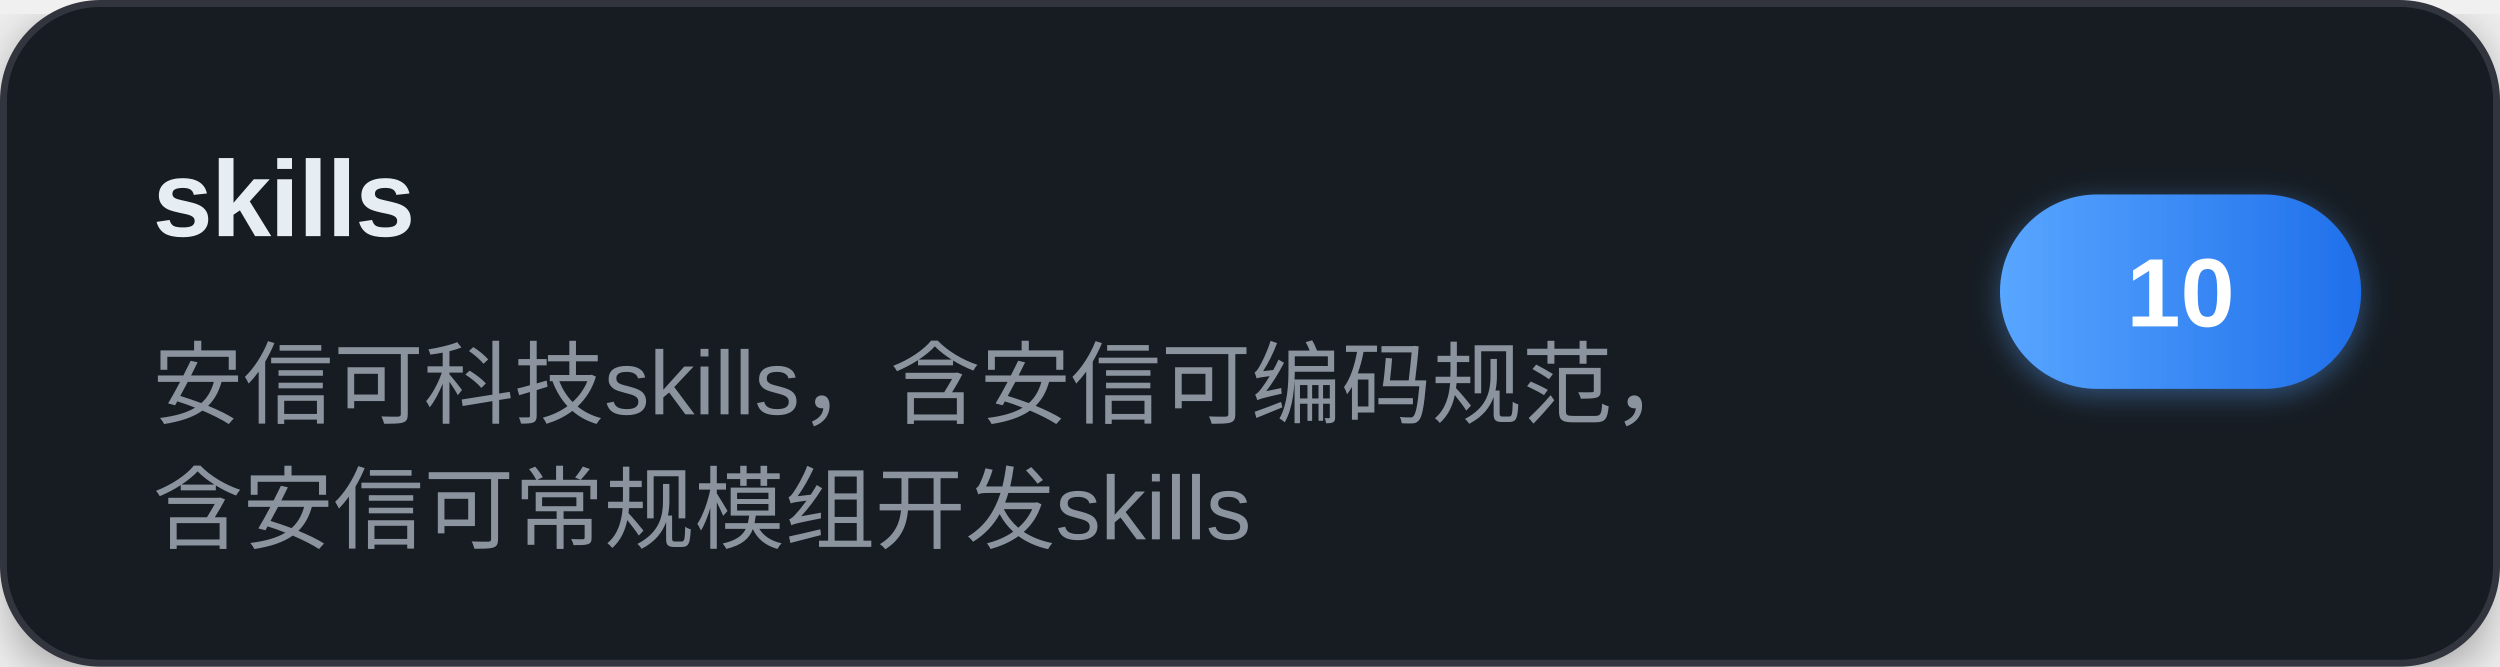
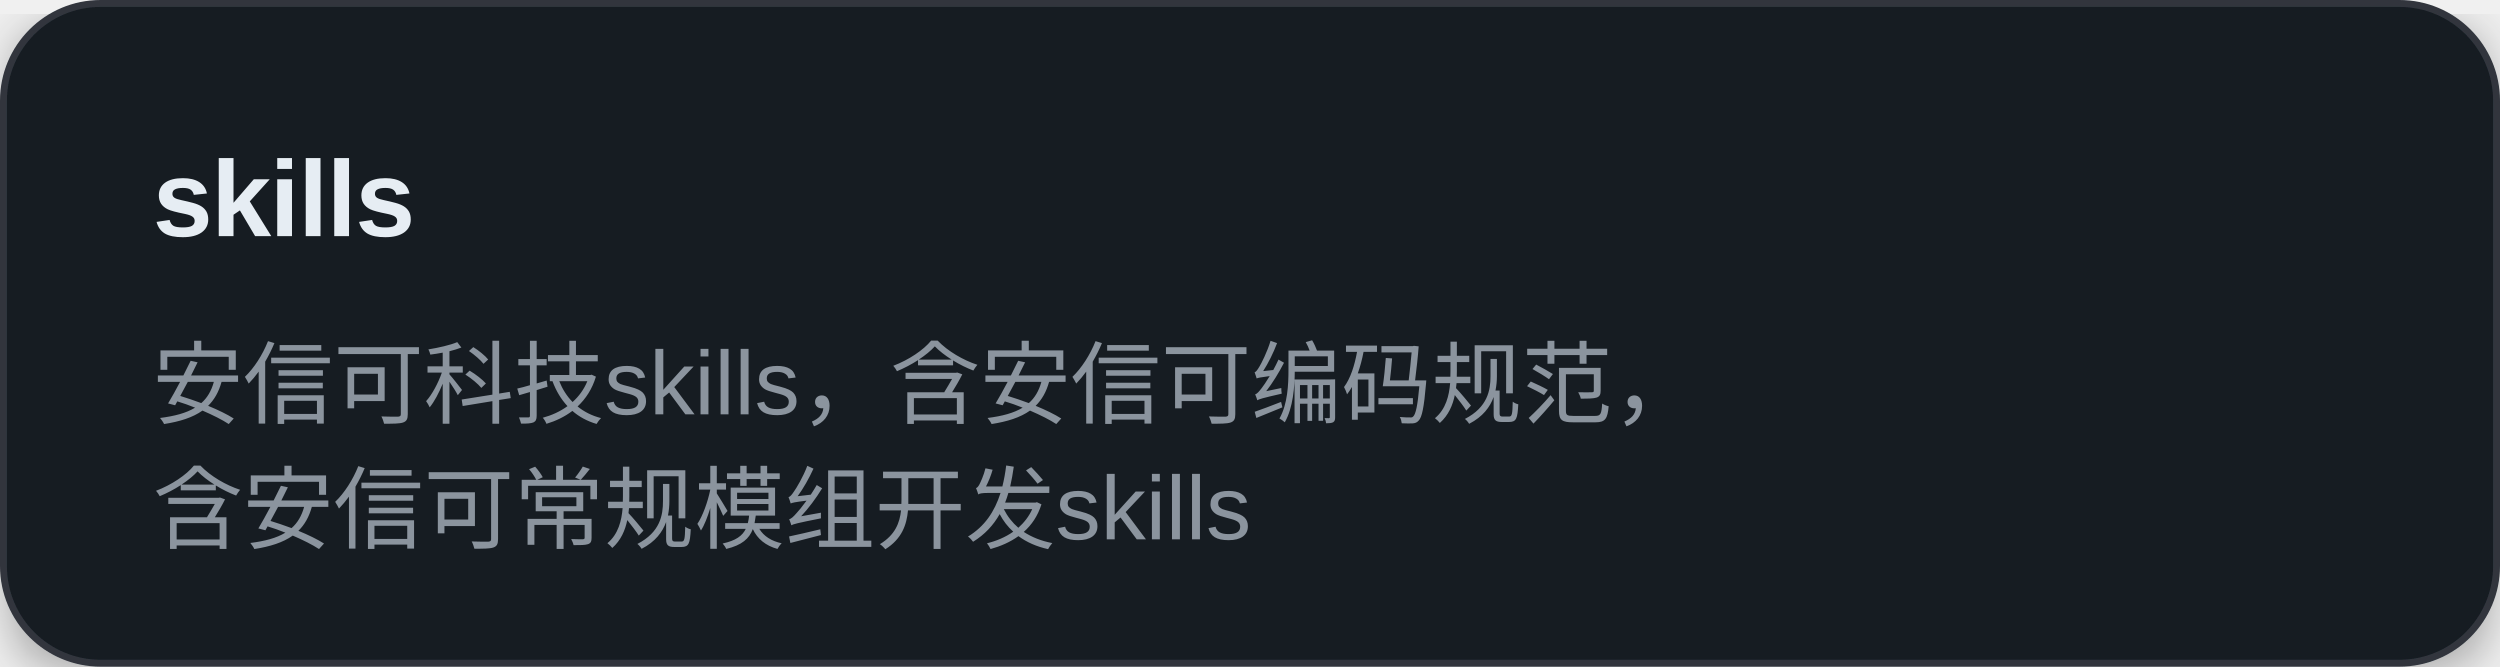
<svg xmlns="http://www.w3.org/2000/svg" width="360" height="96" viewBox="0 0 360 96" role="img" aria-label="skills">
  <defs>
-     <linearGradient id="brand" x1="0" y1="0" x2="1" y2="0">
-       <stop offset="0" stop-color="#58a6ff" />
-       <stop offset="1" stop-color="#1f6feb" />
-     </linearGradient>
    <filter id="cardShadow" x="-20%" y="-20%" width="140%" height="140%">
      <feDropShadow dx="0" dy="2" stdDeviation="4" flood-color="#000000" flood-opacity="0.35" />
-     </filter>
-     <filter id="pillShadow" x="-30%" y="-30%" width="160%" height="160%">
-       <feDropShadow dx="0" dy="1" stdDeviation="2" flood-color="#58a6ff" flood-opacity="0.4" />
    </filter>
  </defs>
  <g filter="url(#cardShadow)">
    <rect x="0.5" y="0.5" width="359" height="95" rx="14" fill="#161b22" stroke="#30363d" stroke-width="1" />
  </g>
  <text x="22" y="34" font-family="'Segoe UI',-apple-system,'Helvetica Neue',Arial,sans-serif" font-size="15.5" font-weight="700" letter-spacing="-0.2" fill="#e6edf3">skills</text>
  <text x="22" y="60" font-family="'Segoe UI',-apple-system,'Helvetica Neue',Arial,sans-serif" font-size="13" fill="#8b949e">安信可科技skills，含安信可编码规范，</text>
  <text x="22" y="78" font-family="'Segoe UI',-apple-system,'Helvetica Neue',Arial,sans-serif" font-size="13" fill="#8b949e">含安信可常规模组开发skills</text>
-   <g filter="url(#pillShadow)">
-     <rect x="288" y="28" width="52" height="28" rx="14" fill="url(#brand)" />
-   </g>
-   <text x="314" y="47" text-anchor="middle" font-family="'Segoe UI',-apple-system,'Helvetica Neue',Arial,sans-serif" font-size="14" font-weight="700" fill="#ffffff">10</text>
</svg>
